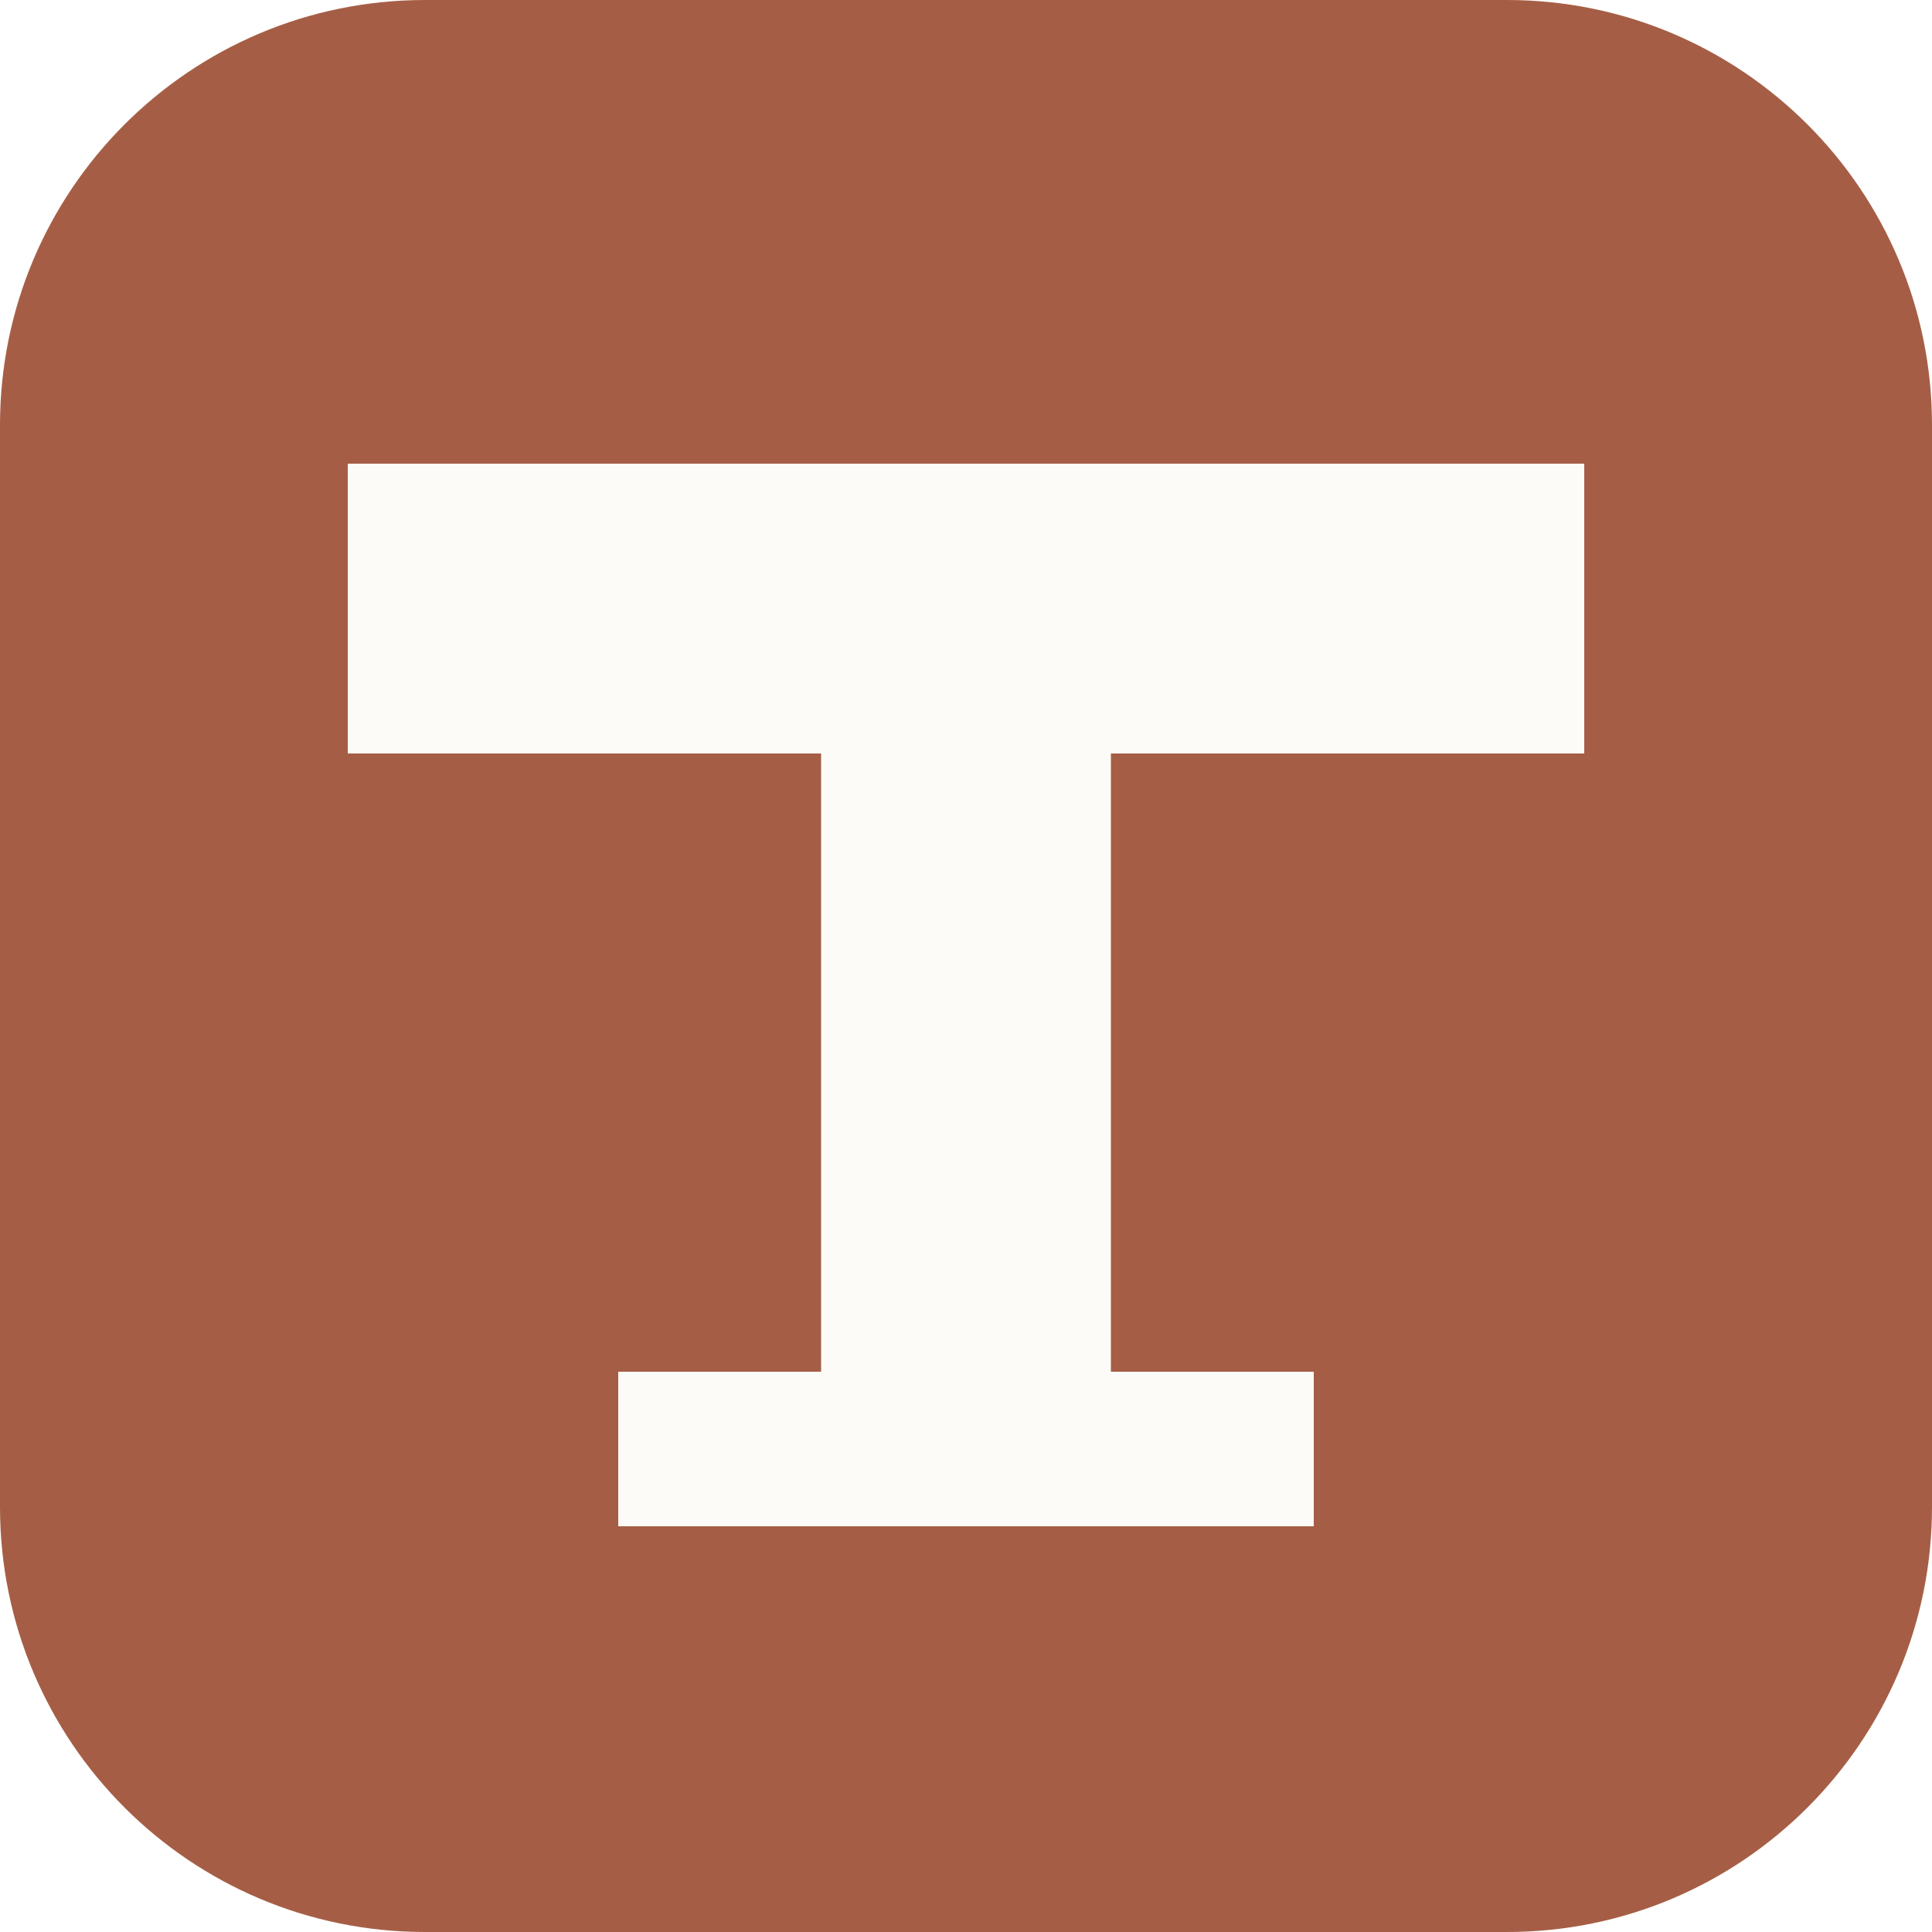
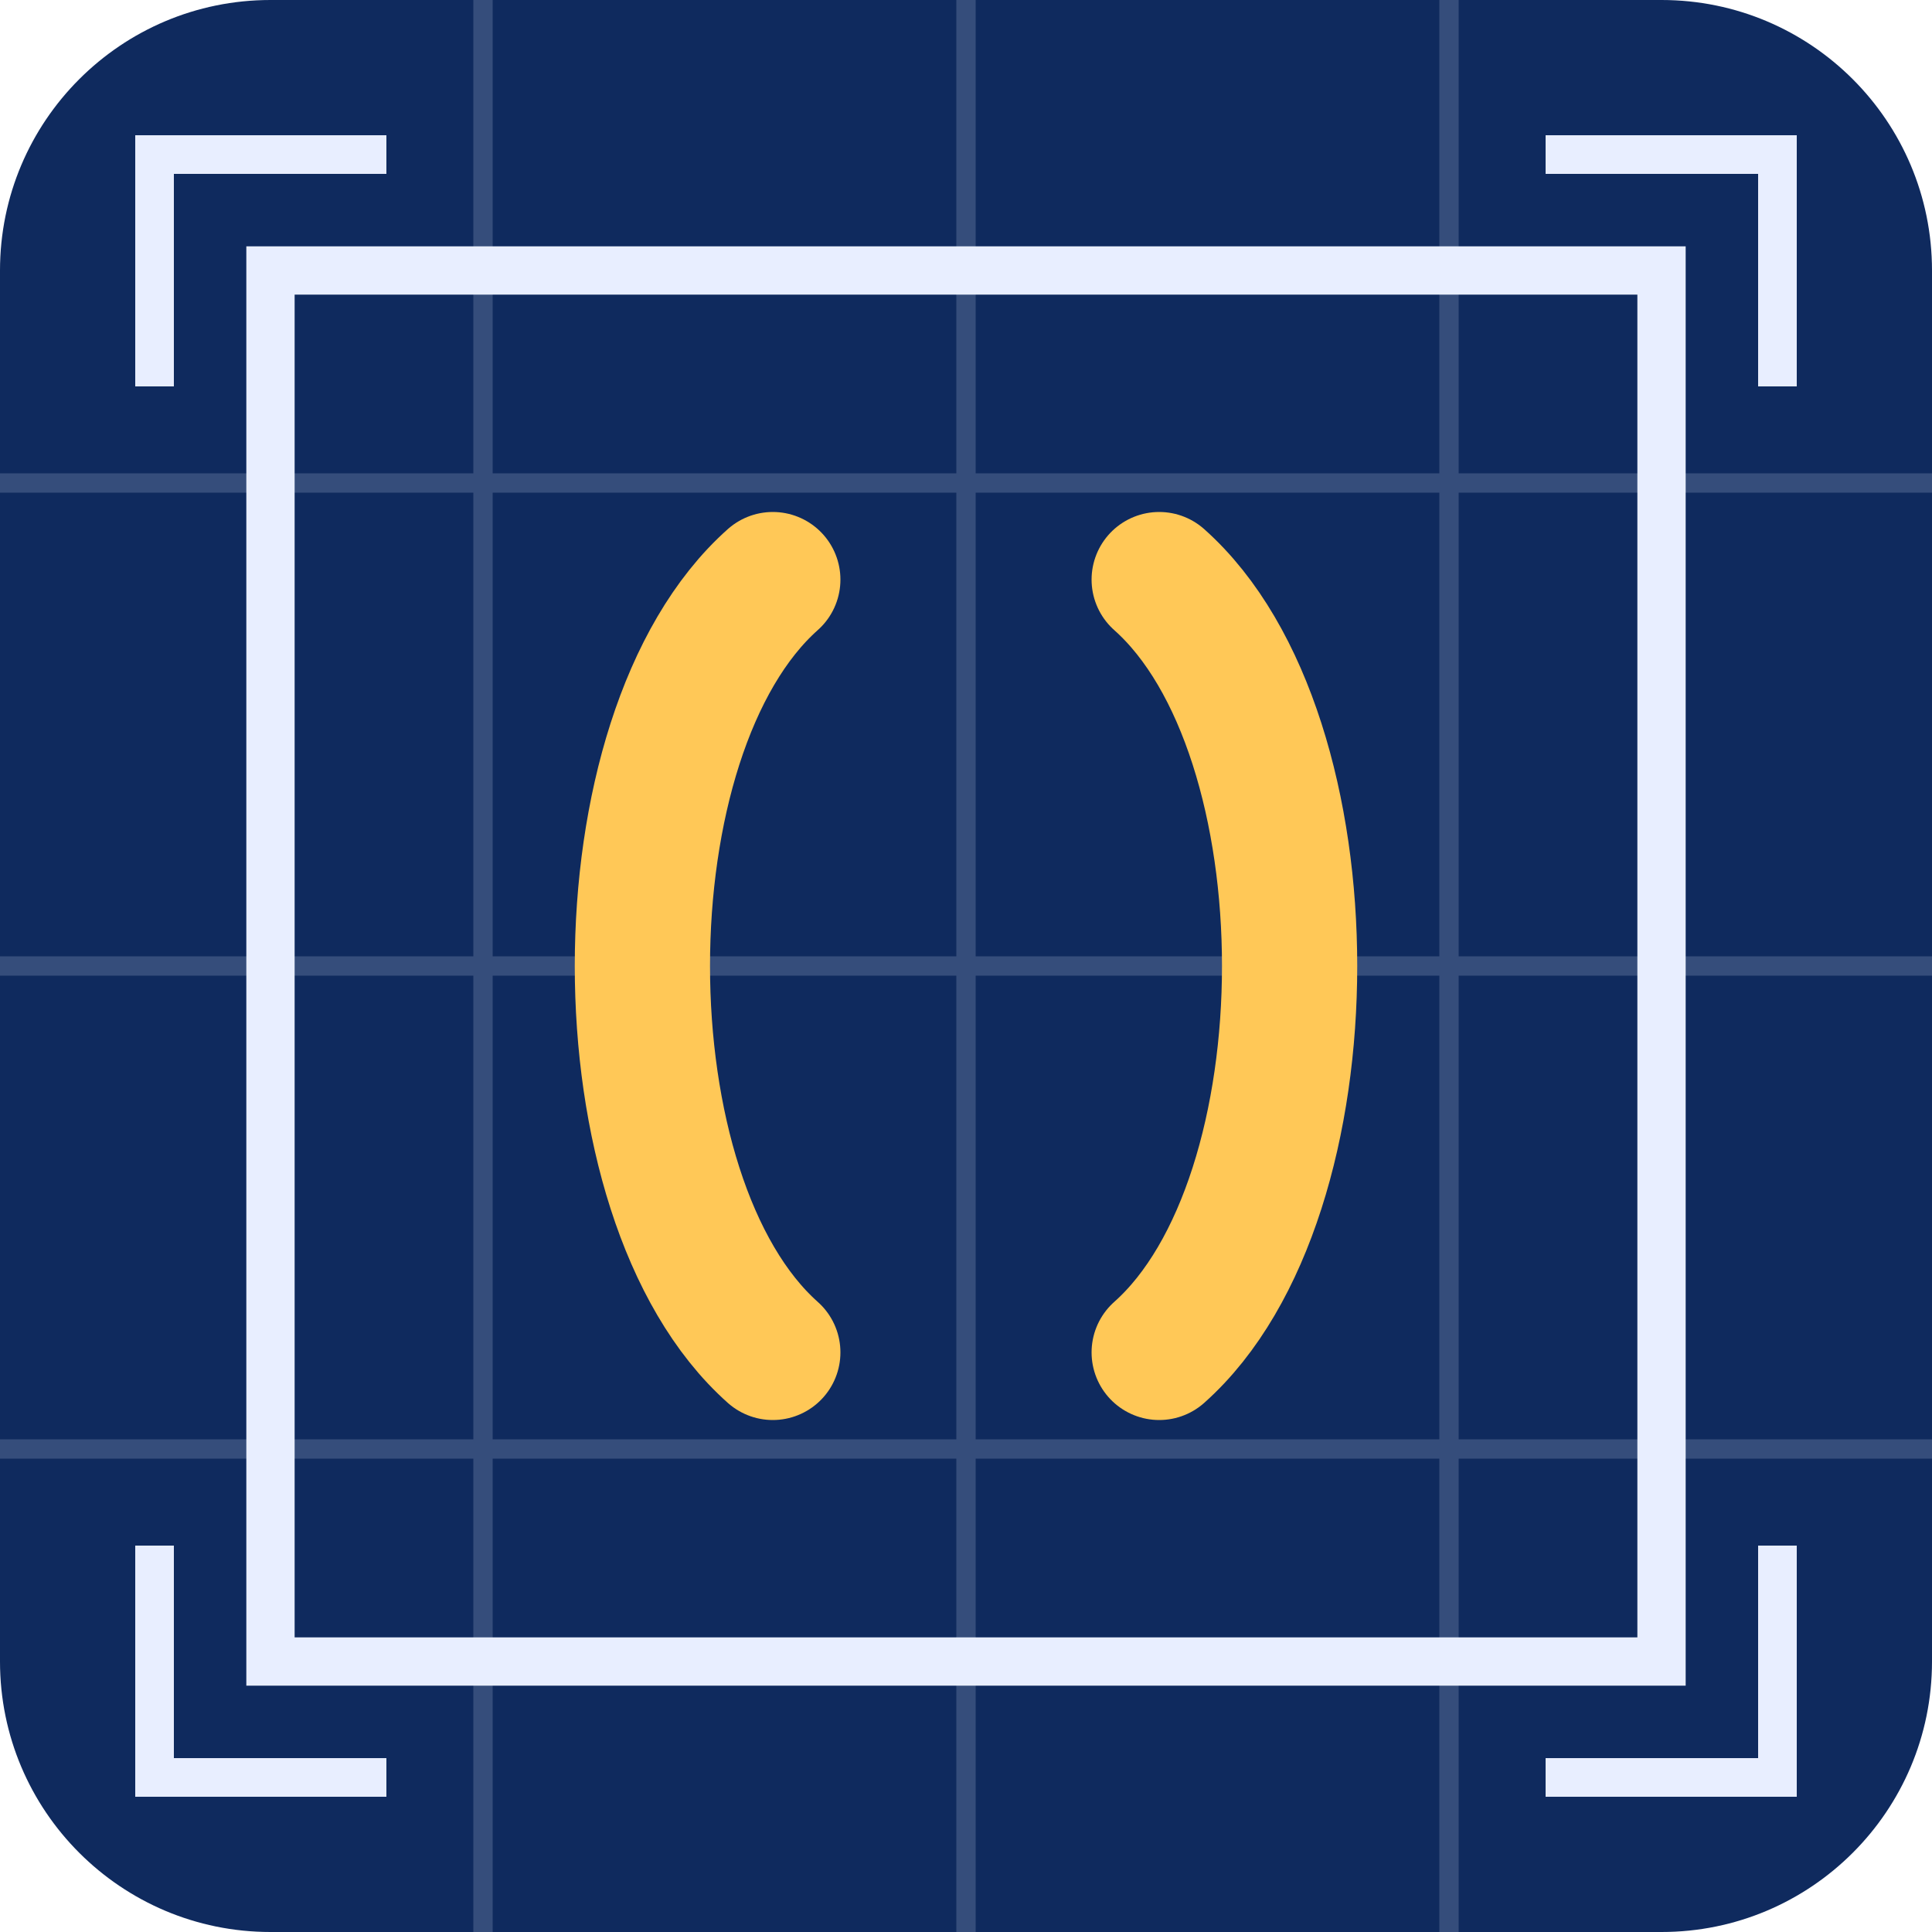
<svg xmlns="http://www.w3.org/2000/svg" width="100" height="100" viewBox="0 0 100 100" role="img" aria-label="useTaehwan">
-   <rect width="100" height="100" rx="22" fill="#A55E45" />
-   <path fill="#FDFBF7" d="M18 24 H82 V39 H57.5 V71 H68 V79 H32 V71 H42.5 V39 H18 Z" />
+   <rect width="100" height="100" rx="14" fill="#0f2a5e" />
+   <g stroke="#e8eeff" stroke-opacity="0.18" stroke-width="1">
+     <path d="M25 0V100M50 0V100M75 0V100M0 25H100M0 50H100M0 75H100" />
+   </g>
+   <rect x="14" y="14" width="72" height="72" fill="none" stroke="#e8eeff" stroke-width="2.5" />
+   <path d="M8 20V8H20M80 8H92V20M92 80V92H80M20 92H8V80" fill="none" stroke="#e8eeff" stroke-width="2" />
+   <path d="M40 30c-9 8-9 32 0 40M60 30c9 8 9 32 0 40" fill="none" stroke="#ffc857" stroke-width="7" stroke-linecap="round" />
</svg>
